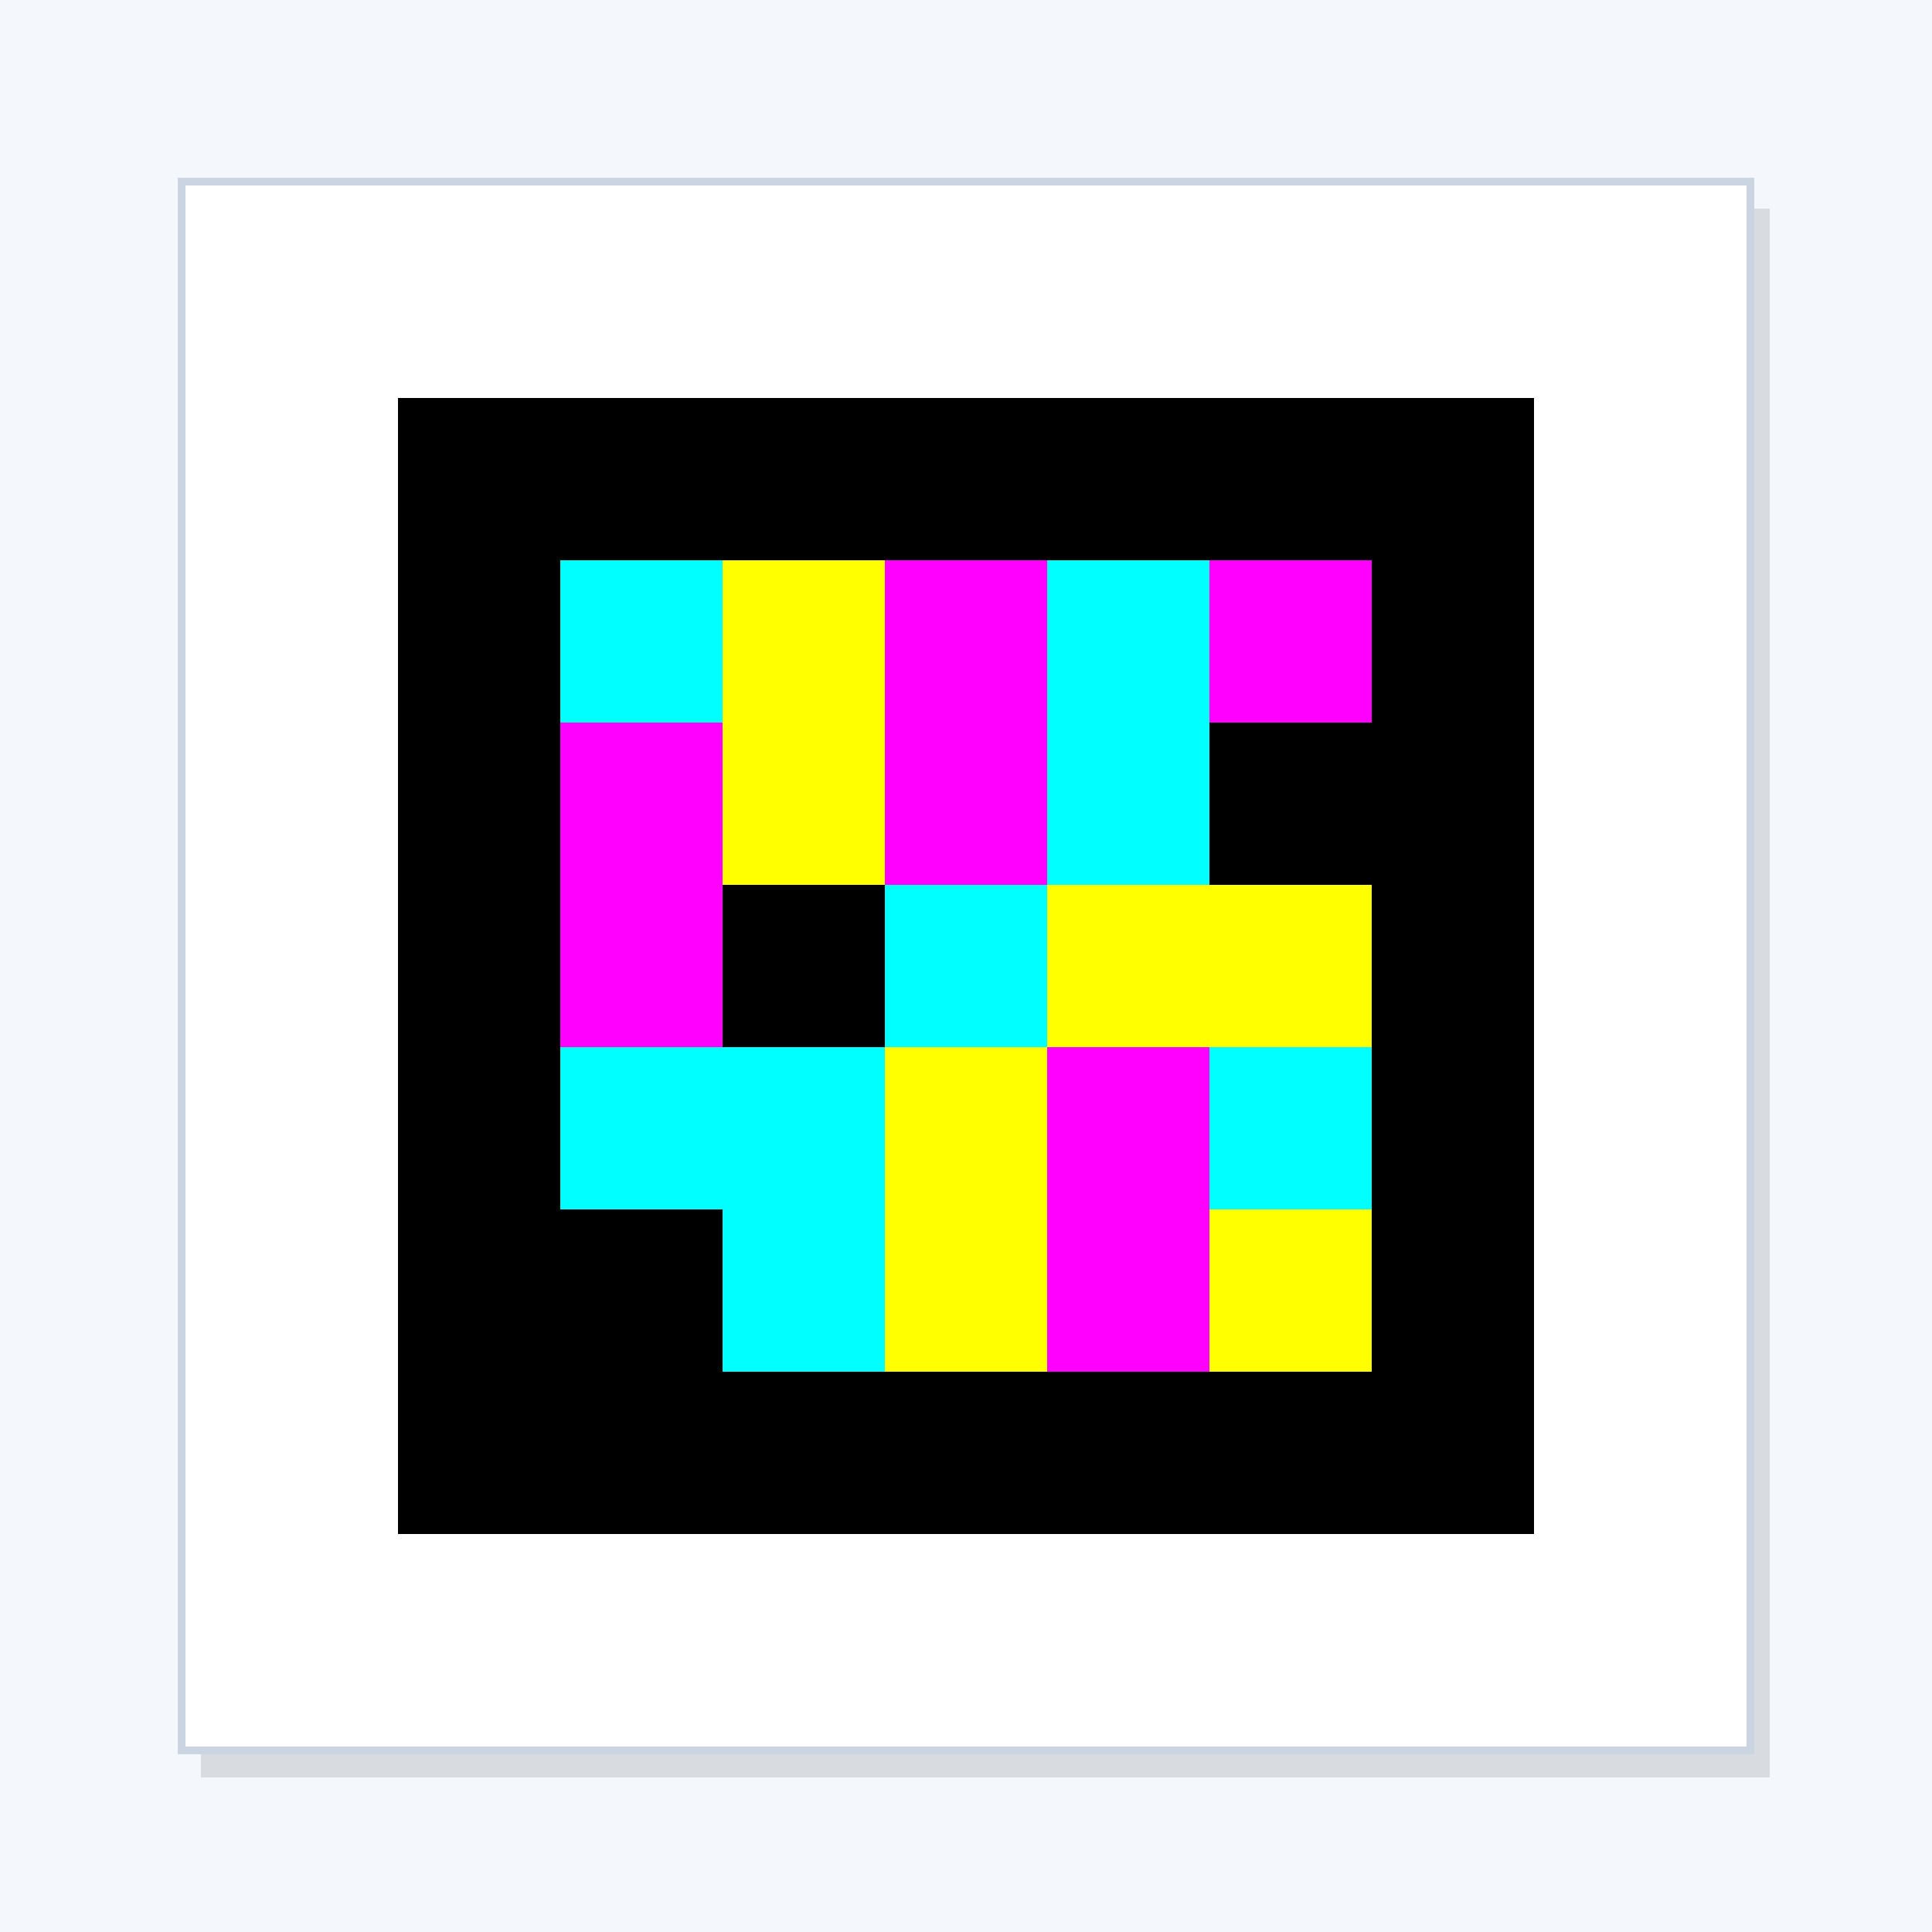
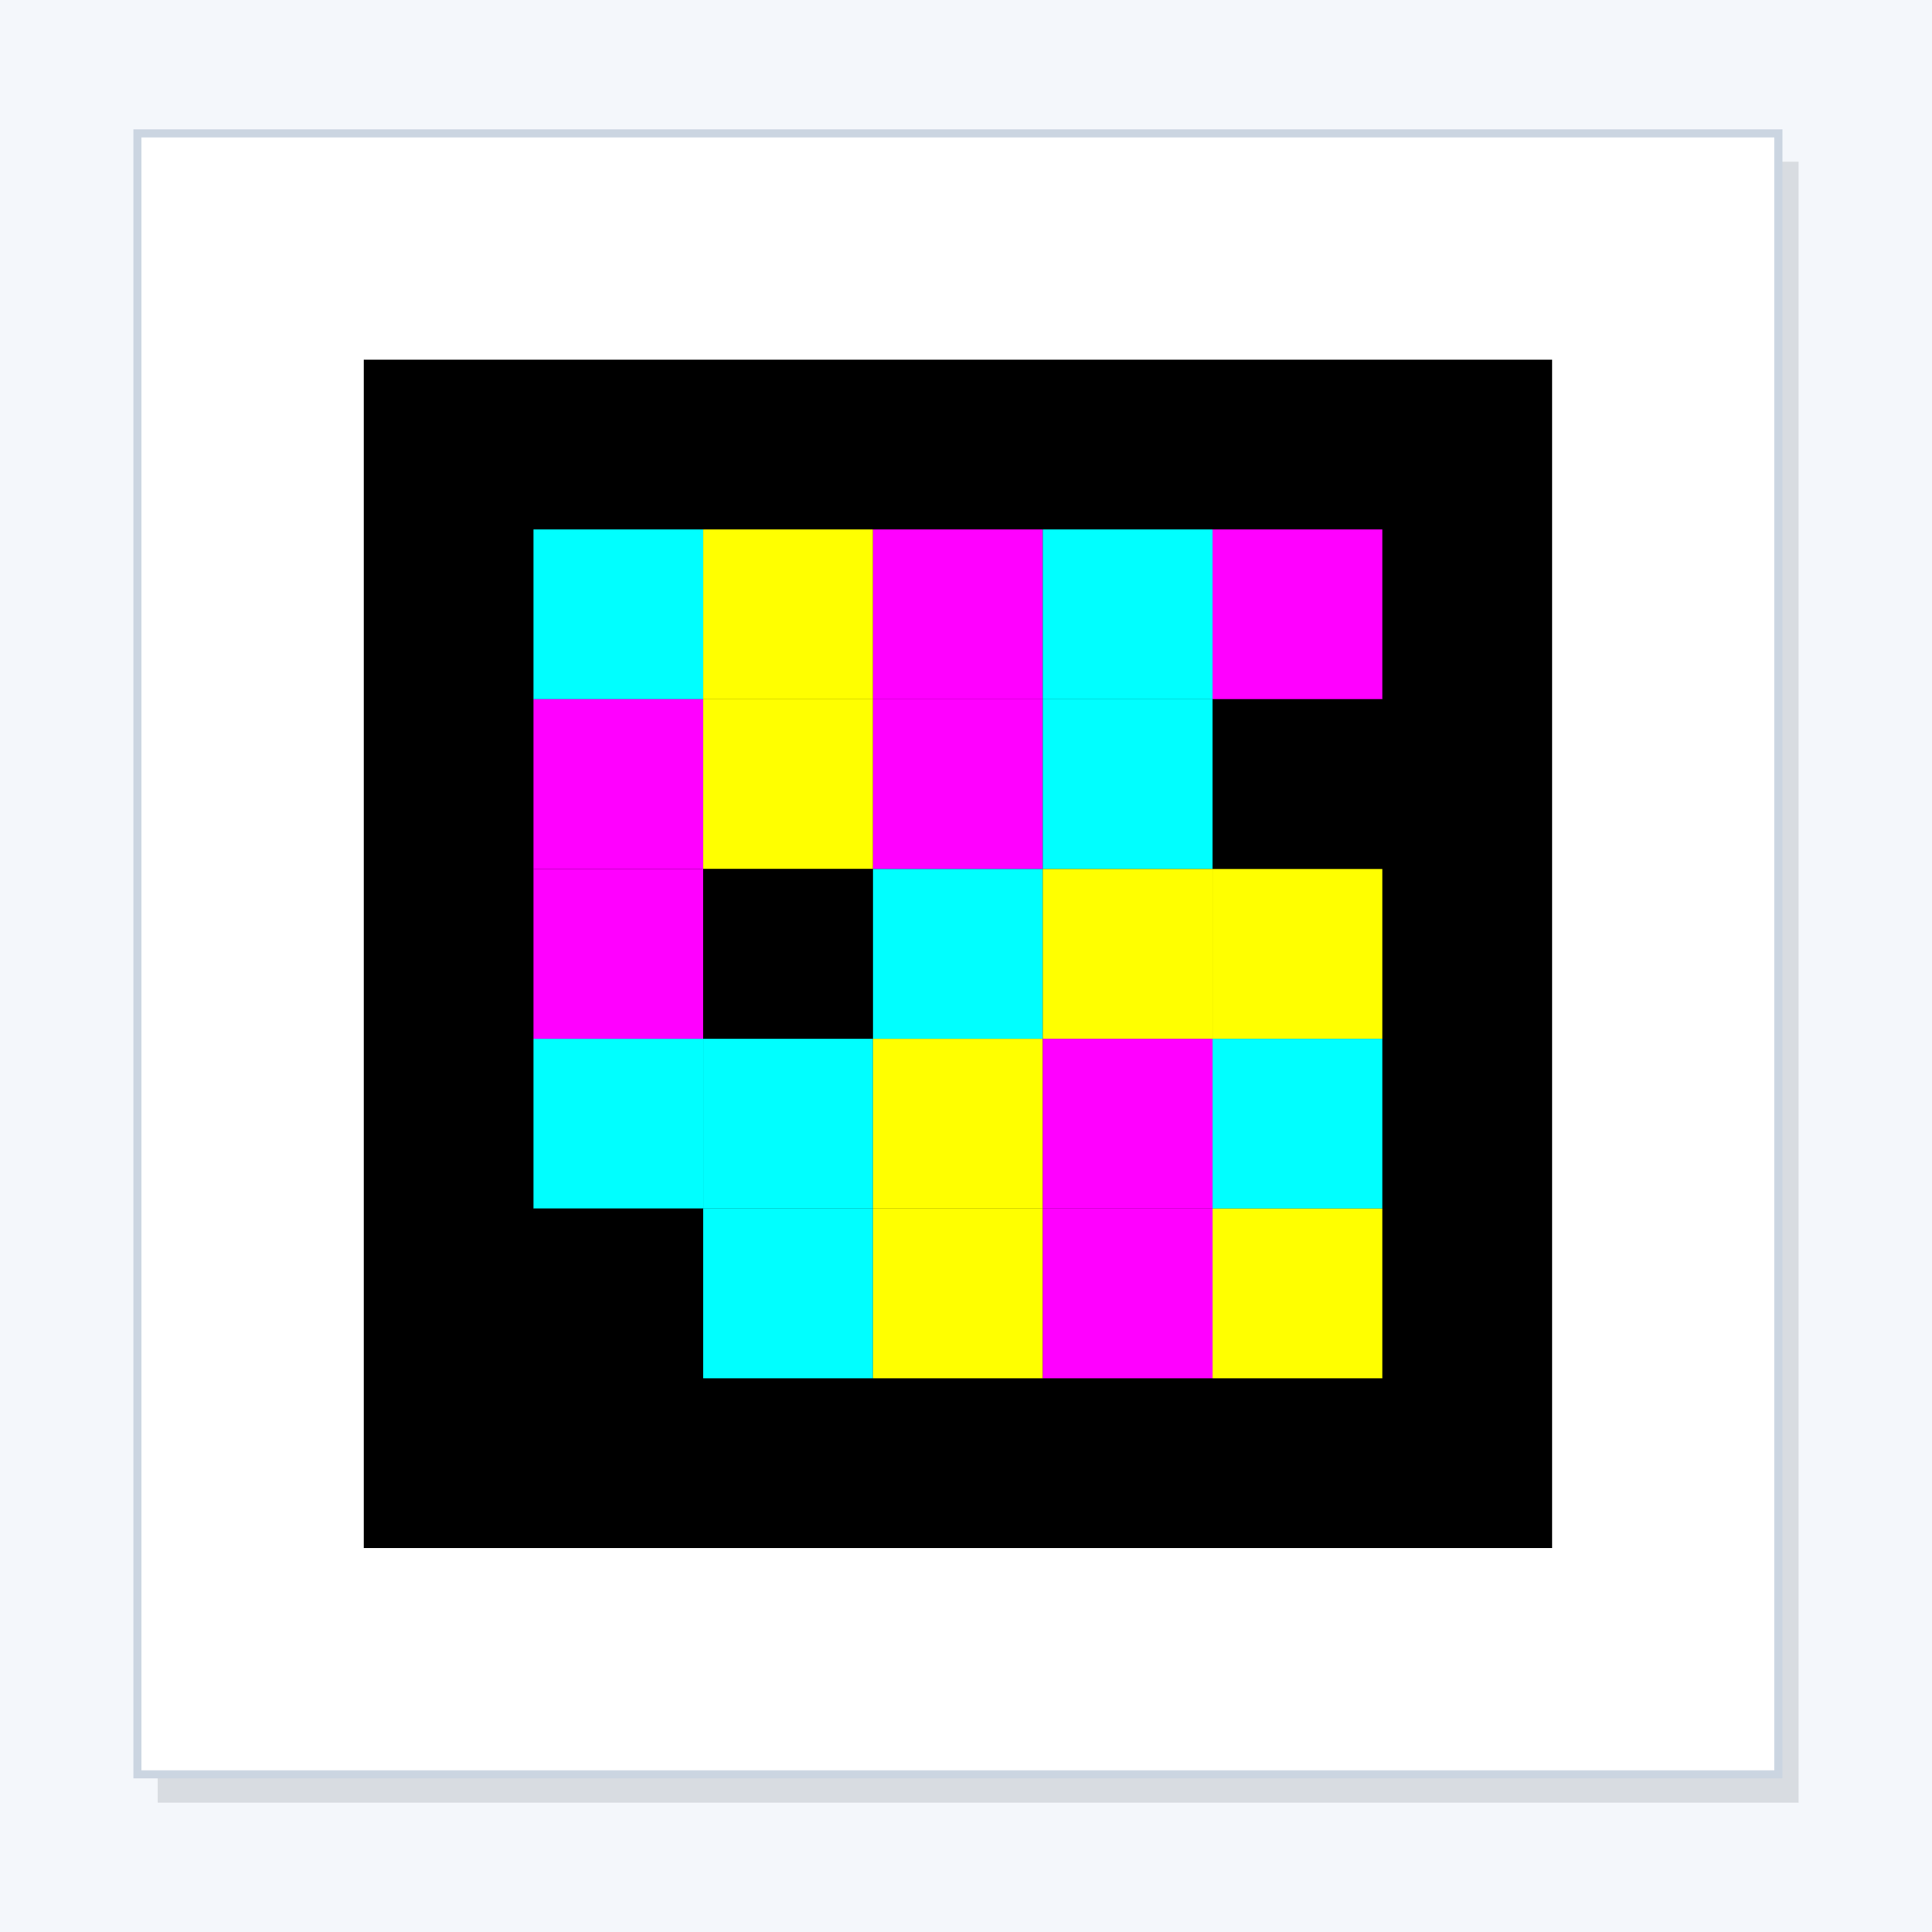
- <svg xmlns="http://www.w3.org/2000/svg" width="500pt" height="500pt" viewBox="0 0 500 500" version="1.1">
-   <g id="surface1">
-     <rect x="0" y="0" width="500" height="500" style="fill:rgb(95.686%,96.863%,98.431%);fill-opacity:1;stroke:none;" />
-     <path style=" stroke:none;fill-rule:nonzero;fill:rgb(6.275%,9.412%,15.686%);fill-opacity:0.12;" d="M 52 54 L 458 54 L 458 460 L 52 460 Z M 52 54 " />
-     <path style="fill-rule:nonzero;fill:rgb(100%,100%,100%);fill-opacity:1;stroke-width:2;stroke-linecap:butt;stroke-linejoin:miter;stroke:rgb(79.608%,83.529%,88.235%);stroke-opacity:1;stroke-miterlimit:10;" d="M 47 47 L 453 47 L 453 453 L 47 453 Z M 47 47 " />
-     <path style=" stroke:none;fill-rule:nonzero;fill:rgb(0%,0%,0%);fill-opacity:1;" d="M 103 103 L 397 103 L 397 397 L 103 397 Z M 103 103 " />
-     <path style=" stroke:none;fill-rule:nonzero;fill:rgb(0%,100%,100%);fill-opacity:1;" d="M 145 145 L 187 145 L 187 187 L 145 187 Z M 145 145 " />
-     <path style=" stroke:none;fill-rule:nonzero;fill:rgb(100%,100%,0%);fill-opacity:1;" d="M 187 145 L 229 145 L 229 187 L 187 187 Z M 187 145 " />
-     <path style=" stroke:none;fill-rule:nonzero;fill:rgb(100%,0%,100%);fill-opacity:1;" d="M 229 145 L 271 145 L 271 187 L 229 187 Z M 229 145 " />
-     <path style=" stroke:none;fill-rule:nonzero;fill:rgb(0%,100%,100%);fill-opacity:1;" d="M 271 145 L 313 145 L 313 187 L 271 187 Z M 271 145 " />
-     <path style=" stroke:none;fill-rule:nonzero;fill:rgb(100%,0%,100%);fill-opacity:1;" d="M 313 145 L 355 145 L 355 187 L 313 187 Z M 313 145 " />
-     <path style=" stroke:none;fill-rule:nonzero;fill:rgb(100%,0%,100%);fill-opacity:1;" d="M 145 187 L 187 187 L 187 229 L 145 229 Z M 145 187 " />
-     <path style=" stroke:none;fill-rule:nonzero;fill:rgb(100%,100%,0%);fill-opacity:1;" d="M 187 187 L 229 187 L 229 229 L 187 229 Z M 187 187 " />
-     <path style=" stroke:none;fill-rule:nonzero;fill:rgb(100%,0%,100%);fill-opacity:1;" d="M 229 187 L 271 187 L 271 229 L 229 229 Z M 229 187 " />
-     <path style=" stroke:none;fill-rule:nonzero;fill:rgb(0%,100%,100%);fill-opacity:1;" d="M 271 187 L 313 187 L 313 229 L 271 229 Z M 271 187 " />
-     <path style=" stroke:none;fill-rule:nonzero;fill:rgb(0%,0%,0%);fill-opacity:1;" d="M 313 187 L 355 187 L 355 229 L 313 229 Z M 313 187 " />
-     <path style=" stroke:none;fill-rule:nonzero;fill:rgb(100%,0%,100%);fill-opacity:1;" d="M 145 229 L 187 229 L 187 271 L 145 271 Z M 145 229 " />
-     <path style=" stroke:none;fill-rule:nonzero;fill:rgb(0%,0%,0%);fill-opacity:1;" d="M 187 229 L 229 229 L 229 271 L 187 271 Z M 187 229 " />
-     <path style=" stroke:none;fill-rule:nonzero;fill:rgb(0%,100%,100%);fill-opacity:1;" d="M 229 229 L 271 229 L 271 271 L 229 271 Z M 229 229 " />
-     <path style=" stroke:none;fill-rule:nonzero;fill:rgb(100%,100%,0%);fill-opacity:1;" d="M 271 229 L 313 229 L 313 271 L 271 271 Z M 271 229 " />
-     <path style=" stroke:none;fill-rule:nonzero;fill:rgb(100%,100%,0%);fill-opacity:1;" d="M 313 229 L 355 229 L 355 271 L 313 271 Z M 313 229 " />
-     <path style=" stroke:none;fill-rule:nonzero;fill:rgb(0%,100%,100%);fill-opacity:1;" d="M 145 271 L 187 271 L 187 313 L 145 313 Z M 145 271 " />
-     <path style=" stroke:none;fill-rule:nonzero;fill:rgb(0%,100%,100%);fill-opacity:1;" d="M 187 271 L 229 271 L 229 313 L 187 313 Z M 187 271 " />
-     <path style=" stroke:none;fill-rule:nonzero;fill:rgb(100%,100%,0%);fill-opacity:1;" d="M 229 271 L 271 271 L 271 313 L 229 313 Z M 229 271 " />
-     <path style=" stroke:none;fill-rule:nonzero;fill:rgb(100%,0%,100%);fill-opacity:1;" d="M 271 271 L 313 271 L 313 313 L 271 313 Z M 271 271 " />
-     <path style=" stroke:none;fill-rule:nonzero;fill:rgb(0%,100%,100%);fill-opacity:1;" d="M 313 271 L 355 271 L 355 313 L 313 313 Z M 313 271 " />
-     <path style=" stroke:none;fill-rule:nonzero;fill:rgb(0%,0%,0%);fill-opacity:1;" d="M 145 313 L 187 313 L 187 355 L 145 355 Z M 145 313 " />
-     <path style=" stroke:none;fill-rule:nonzero;fill:rgb(0%,100%,100%);fill-opacity:1;" d="M 187 313 L 229 313 L 229 355 L 187 355 Z M 187 313 " />
-     <path style=" stroke:none;fill-rule:nonzero;fill:rgb(100%,100%,0%);fill-opacity:1;" d="M 229 313 L 271 313 L 271 355 L 229 355 Z M 229 313 " />
-     <path style=" stroke:none;fill-rule:nonzero;fill:rgb(100%,0%,100%);fill-opacity:1;" d="M 271 313 L 313 313 L 313 355 L 271 355 Z M 271 313 " />
-     <path style=" stroke:none;fill-rule:nonzero;fill:rgb(100%,100%,0%);fill-opacity:1;" d="M 313 313 L 355 313 L 355 355 L 313 355 Z M 313 313 " />
+ <svg xmlns="http://www.w3.org/2000/svg" xmlns:xlink="http://www.w3.org/1999/xlink" width="478pt" height="478pt" viewBox="0 0 478 478" version="1.1">
+   <defs>
+     <g id="surface7" clip-path="url(#clip1)">
+       <path style=" stroke:none;fill-rule:nonzero;fill:rgb(6.275%,9.412%,15.686%);fill-opacity:0.12;" d="M 52 54 L 458 54 L 458 460 L 52 460 Z M 52 54 " />
+       <path style="fill-rule:nonzero;fill:rgb(100%,100%,100%);fill-opacity:1;stroke-width:2;stroke-linecap:butt;stroke-linejoin:miter;stroke:rgb(79.608%,83.529%,88.235%);stroke-opacity:1;stroke-miterlimit:10;" d="M 47 47 L 453 47 L 453 453 L 47 453 Z M 47 47 " transform="matrix(1,0,0,1,-0,-0)" />
+       <path style=" stroke:none;fill-rule:nonzero;fill:rgb(0%,0%,0%);fill-opacity:1;" d="M 103 103 L 397 103 L 397 397 L 103 397 Z M 103 103 " />
+       <path style=" stroke:none;fill-rule:nonzero;fill:rgb(0%,100%,100%);fill-opacity:1;" d="M 145 145 L 187 145 L 187 187 L 145 187 Z M 145 145 " />
+       <path style=" stroke:none;fill-rule:nonzero;fill:rgb(100%,100%,0%);fill-opacity:1;" d="M 187 145 L 229 145 L 229 187 L 187 187 Z M 187 145 " />
+       <path style=" stroke:none;fill-rule:nonzero;fill:rgb(100%,0%,100%);fill-opacity:1;" d="M 229 145 L 271 145 L 271 187 L 229 187 Z M 229 145 " />
+       <path style=" stroke:none;fill-rule:nonzero;fill:rgb(0%,100%,100%);fill-opacity:1;" d="M 271 145 L 313 145 L 313 187 L 271 187 Z M 271 145 " />
+       <path style=" stroke:none;fill-rule:nonzero;fill:rgb(100%,0%,100%);fill-opacity:1;" d="M 313 145 L 355 145 L 355 187 L 313 187 Z M 313 145 " />
+       <path style=" stroke:none;fill-rule:nonzero;fill:rgb(100%,0%,100%);fill-opacity:1;" d="M 145 187 L 187 187 L 187 229 L 145 229 Z M 145 187 " />
+       <path style=" stroke:none;fill-rule:nonzero;fill:rgb(100%,100%,0%);fill-opacity:1;" d="M 187 187 L 229 187 L 229 229 L 187 229 Z M 187 187 " />
+       <path style=" stroke:none;fill-rule:nonzero;fill:rgb(100%,0%,100%);fill-opacity:1;" d="M 229 187 L 271 187 L 271 229 L 229 229 Z M 229 187 " />
+       <path style=" stroke:none;fill-rule:nonzero;fill:rgb(0%,100%,100%);fill-opacity:1;" d="M 271 187 L 313 187 L 313 229 L 271 229 Z M 271 187 " />
+       <path style=" stroke:none;fill-rule:nonzero;fill:rgb(0%,0%,0%);fill-opacity:1;" d="M 313 187 L 355 187 L 355 229 L 313 229 Z M 313 187 " />
+       <path style=" stroke:none;fill-rule:nonzero;fill:rgb(100%,0%,100%);fill-opacity:1;" d="M 145 229 L 187 229 L 187 271 L 145 271 Z M 145 229 " />
+       <path style=" stroke:none;fill-rule:nonzero;fill:rgb(0%,0%,0%);fill-opacity:1;" d="M 187 229 L 229 229 L 229 271 L 187 271 Z M 187 229 " />
+       <path style=" stroke:none;fill-rule:nonzero;fill:rgb(0%,100%,100%);fill-opacity:1;" d="M 229 229 L 271 229 L 271 271 L 229 271 Z M 229 229 " />
+       <path style=" stroke:none;fill-rule:nonzero;fill:rgb(100%,100%,0%);fill-opacity:1;" d="M 271 229 L 313 229 L 313 271 L 271 271 Z M 271 229 " />
+       <path style=" stroke:none;fill-rule:nonzero;fill:rgb(100%,100%,0%);fill-opacity:1;" d="M 313 229 L 355 229 L 355 271 L 313 271 Z M 313 229 " />
+       <path style=" stroke:none;fill-rule:nonzero;fill:rgb(0%,100%,100%);fill-opacity:1;" d="M 145 271 L 187 271 L 187 313 L 145 313 Z M 145 271 " />
+       <path style=" stroke:none;fill-rule:nonzero;fill:rgb(0%,100%,100%);fill-opacity:1;" d="M 187 271 L 229 271 L 229 313 L 187 313 Z M 187 271 " />
+       <path style=" stroke:none;fill-rule:nonzero;fill:rgb(100%,100%,0%);fill-opacity:1;" d="M 229 271 L 271 271 L 271 313 L 229 313 Z M 229 271 " />
+       <path style=" stroke:none;fill-rule:nonzero;fill:rgb(100%,0%,100%);fill-opacity:1;" d="M 271 271 L 313 271 L 313 313 L 271 313 Z M 271 271 " />
+       <path style=" stroke:none;fill-rule:nonzero;fill:rgb(0%,100%,100%);fill-opacity:1;" d="M 313 271 L 355 271 L 355 313 L 313 313 Z M 313 271 " />
+       <path style=" stroke:none;fill-rule:nonzero;fill:rgb(0%,0%,0%);fill-opacity:1;" d="M 145 313 L 187 313 L 187 355 L 145 355 Z M 145 313 " />
+       <path style=" stroke:none;fill-rule:nonzero;fill:rgb(0%,100%,100%);fill-opacity:1;" d="M 187 313 L 229 313 L 229 355 L 187 355 Z M 187 313 " />
+       <path style=" stroke:none;fill-rule:nonzero;fill:rgb(100%,100%,0%);fill-opacity:1;" d="M 229 313 L 271 313 L 271 355 L 229 355 Z M 229 313 " />
+       <path style=" stroke:none;fill-rule:nonzero;fill:rgb(100%,0%,100%);fill-opacity:1;" d="M 271 313 L 313 313 L 313 355 L 271 355 Z M 271 313 " />
+       <path style=" stroke:none;fill-rule:nonzero;fill:rgb(100%,100%,0%);fill-opacity:1;" d="M 313 313 L 355 313 L 355 355 L 313 355 Z M 313 313 " />
+     </g>
+   </defs>
+   <g id="surface4">
+     <rect x="0" y="0" width="478" height="478" style="fill:rgb(95.686%,96.863%,98.431%);fill-opacity:1;stroke:none;" />
+     <use xlink:href="#surface7" transform="matrix(1,0,0,1,-13,-14)" />
  </g>
</svg>
